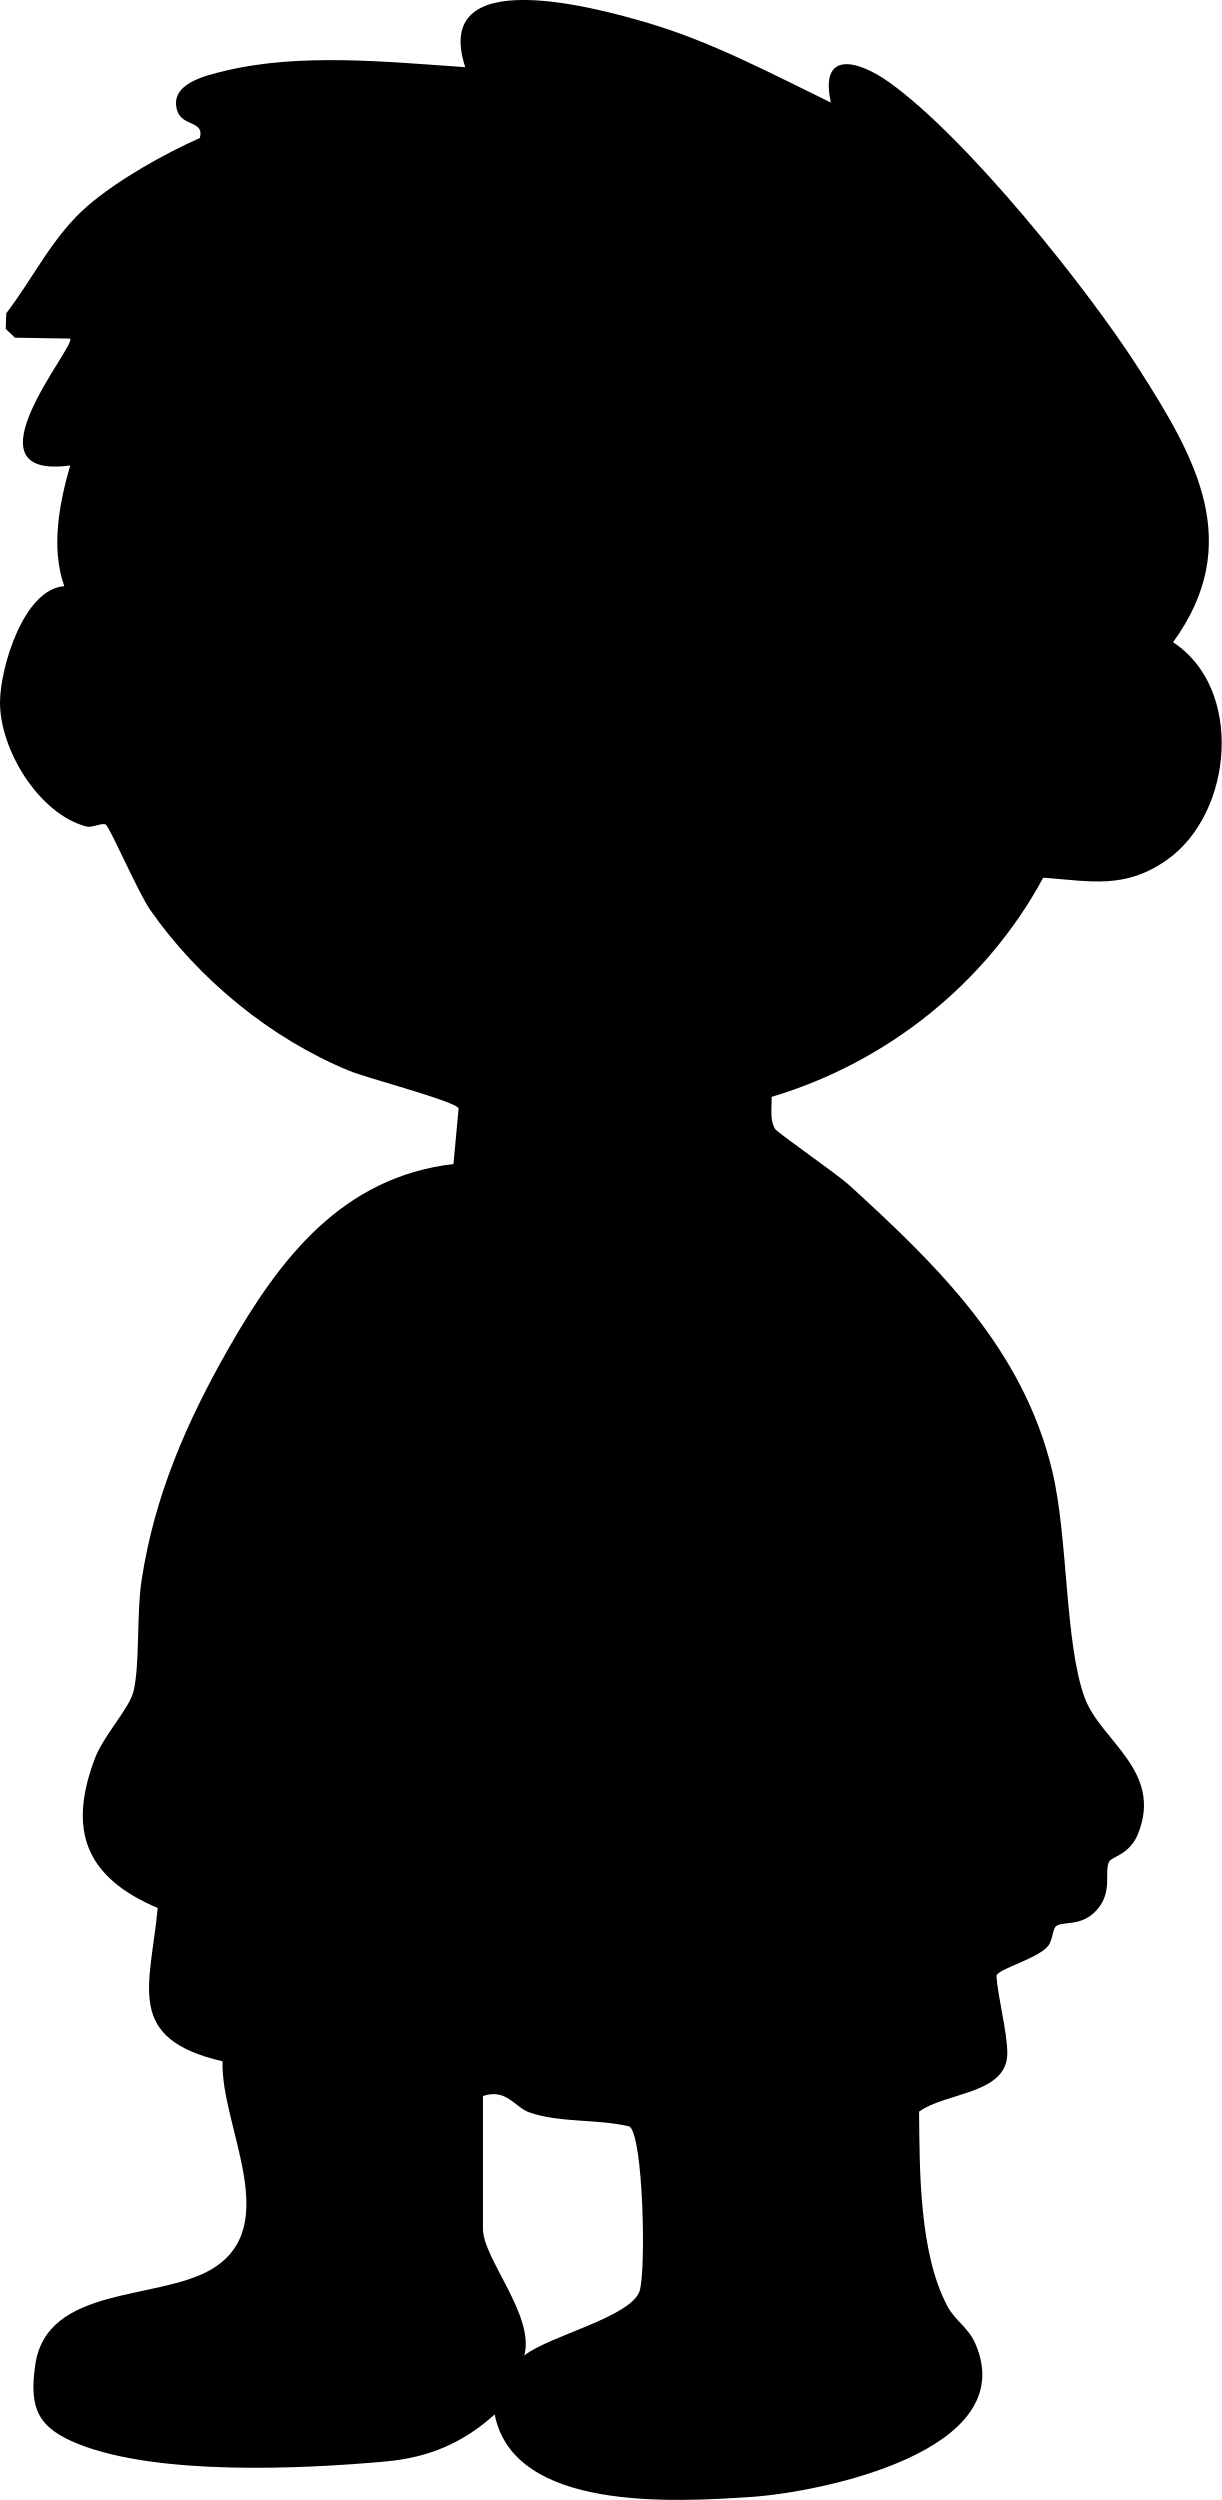
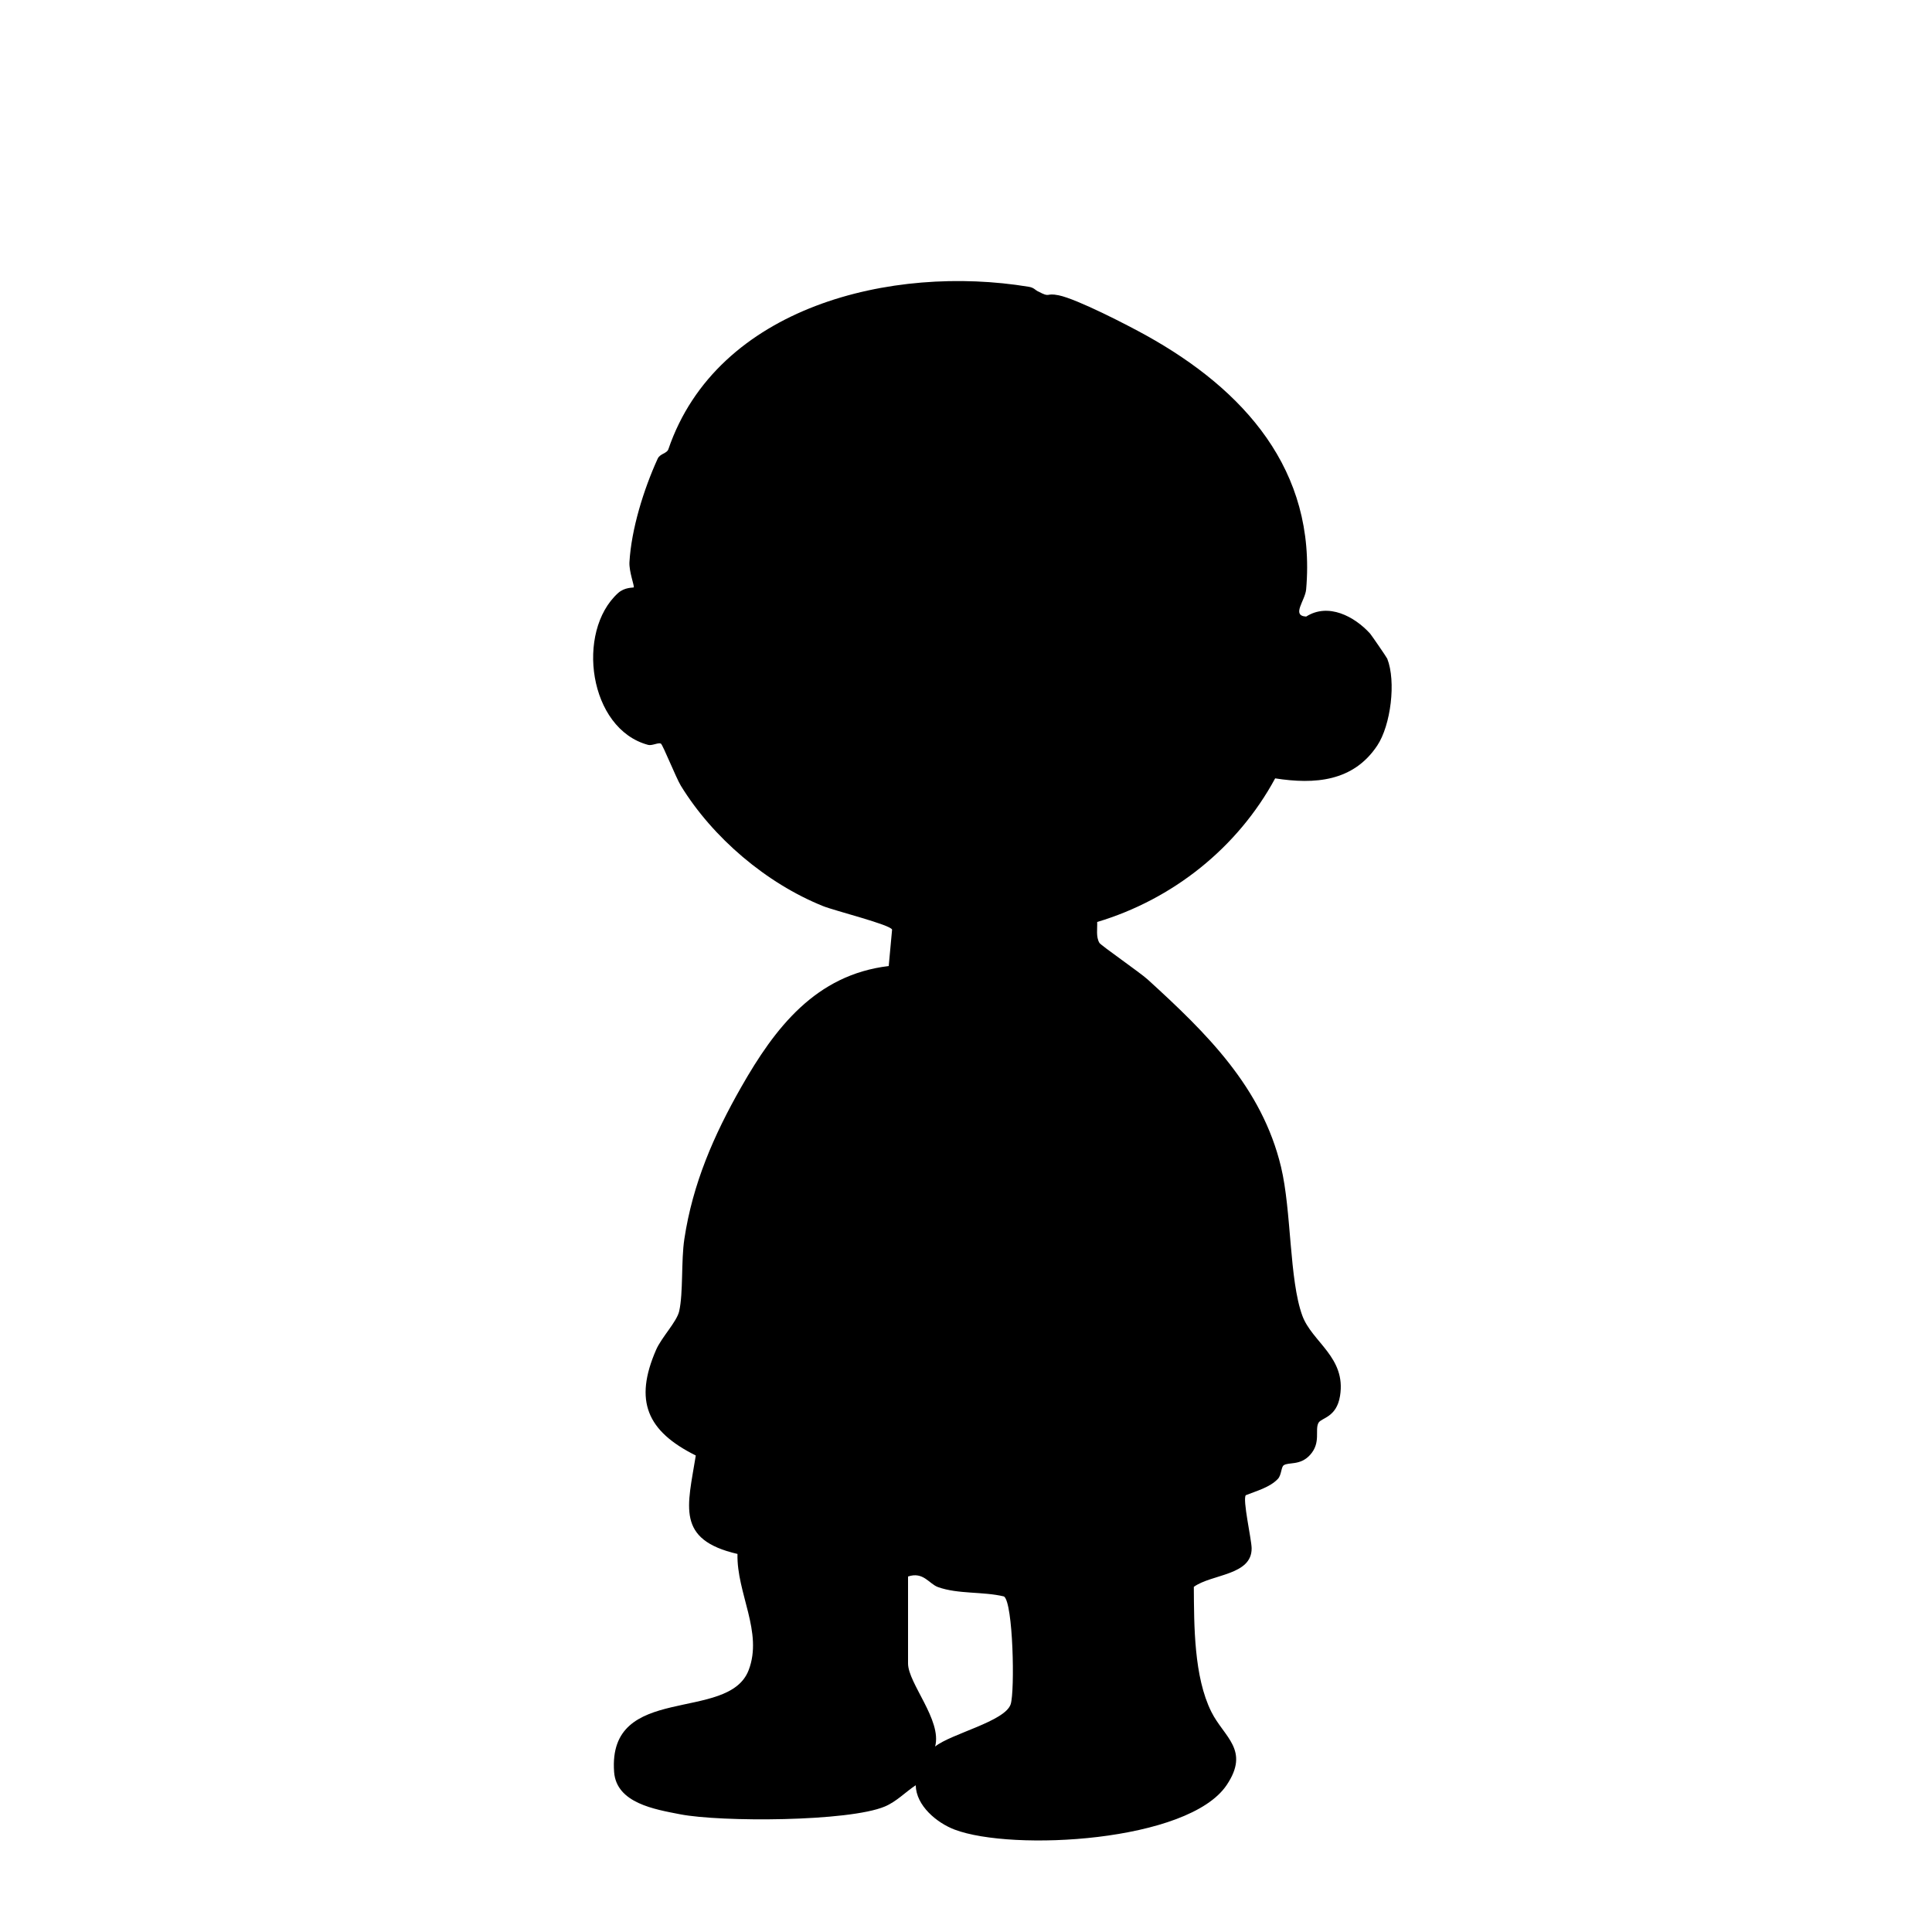
- <svg xmlns="http://www.w3.org/2000/svg" id="Capa_1" data-name="Capa 1" viewBox="0 0 207.15 423.9">
-   <path d="M140.89,17.39c-1.97-8.82,4.45-7.32,9.92-3.41,13.21,9.46,33.58,34.91,42.34,48.63,9.56,14.98,17.95,29.5,5.75,46.29,12.03,7.82,10.25,28.99-1.07,36.93-7.07,4.96-12.84,3.6-20.94,2.99-9.72,17.98-26.53,31.33-46.06,37.17.07,1.73-.35,3.84.57,5.4.4.68,10.55,7.7,12.51,9.49,15.18,13.83,29.56,27.89,34.5,48.5,2.73,11.39,2.1,29.16,5.51,38.49,2.69,7.34,13.35,12.36,9.04,23.09-1.39,3.47-4.44,3.9-4.85,4.63-1.02,1.82.72,5.11-2.19,8.32-2.57,2.83-5.57,1.78-6.83,2.68-.66.47-.55,2.51-1.49,3.51-1.99,2.13-8.29,3.73-8.65,4.9.29,3.92,1.79,9.29,1.85,13.02.12,7.11-10.38,6.69-14.96,10.03.09,9.94.02,24.11,4.84,33.05,1.31,2.43,3.51,3.55,4.7,6.29,7.93,18.2-26.13,25.2-38,25.99-13.07.87-40.28,2.53-43.5-13.99-5.39,4.87-11.22,7.32-18.51,7.98-14.53,1.32-38.65,2.37-52.03-2.94-6.91-2.75-8.44-6.01-7.36-13.46,1.95-13.48,20.8-10.85,29.83-16.16,12.41-7.3,1.57-24.26,1.93-35.29-16.67-3.87-12.25-12.69-11-26-12.16-5.16-15.32-13.08-10.63-25.41,1.48-3.9,5.91-8.51,6.56-11.44,1.07-4.82.47-12.97,1.33-18.67,2.16-14.29,7.62-26.84,14.71-39.29,8.74-15.34,19.28-29.1,38.18-31.34l.87-9.42c-.3-1.16-15.48-5.12-18.56-6.39-13.27-5.46-25.49-15.47-33.73-27.27-1.98-2.84-6.85-14.01-7.52-14.46-.61-.41-2.29.58-3.31.31C6.57,138.01-.06,127.07,0,119.01c.05-5.86,4.01-19.12,10.9-19.62-2.3-6.51-.86-13.96,1-20.47-18.61,2.53,1.19-20.44-.02-21.51l-9.34-.15-1.57-1.49.09-2.64c4.65-6.1,7.95-13.19,13.82-18.24,5.14-4.42,12.87-8.75,19.01-11.5.8-3-3.03-1.87-3.86-4.68-1.35-4.54,4.9-5.91,8.01-6.67,12.77-3.12,27.85-1.53,40.85-.65-5.81-17.67,21.78-10.22,31-7.49,10.9,3.23,20.86,8.57,31,13.49ZM81.89,355.4v22.5c0,5.14,8.84,14.72,7.01,21.5,4.09-3.31,18.09-6.49,19.55-10.94,1.11-3.38.65-26.32-1.73-27.9-5.5-1.32-11.81-.55-17.07-2.42-2.32-.83-3.8-4.08-7.76-2.74Z" />
+ <svg xmlns="http://www.w3.org/2000/svg" id="Capa_2" data-name="Capa 2" viewBox="0 0 500 500">
+   <defs>
+     <style>
+       .cls-1 {
+         fill: none;
+       }
+     </style>
+   </defs>
+   <g id="personaje_1" data-name="personaje 1">
+     <g id="silueta">
+       <g id="fondo_copia" data-name="fondo copia">
+         <rect class="cls-1" width="500" height="500" />
+       </g>
+       <path d="M268.66,75.41c3.32,1.78,1.81.3,5.32,1.01,4.77.97,17.88,7.74,22.69,10.41,25.22,14.01,44.05,34.8,41.36,65.7-.26,2.94-3.91,6.8,0,7.04,5.72-3.64,12.49-.06,16.54,4.39.3.33,4.3,6.14,4.45,6.51,2.32,5.9.92,17.19-2.58,22.47-6.21,9.36-16.2,10.1-26.43,8.5-9.72,17.98-26.53,31.33-46.06,37.17.07,1.73-.35,3.84.57,5.4.4.68,10.55,7.7,12.51,9.49,15.18,13.83,29.56,27.89,34.5,48.5,2.73,11.39,2.1,29.16,5.51,38.49,2.51,6.85,11.38,10.77,9.76,20.77-.9,5.61-4.83,5.64-5.57,6.96-1.03,1.83.72,5.11-2.19,8.32-2.57,2.83-5.57,1.78-6.83,2.68-.66.47-.55,2.51-1.49,3.51-2.07,2.21-5.58,3.13-8.31,4.23-.88,1.09,1.47,11.34,1.51,13.69.12,7.11-10.38,6.69-14.96,10.03.07,9.97,0,23.26,4.54,32.35,3.27,6.56,10.07,9.85,3.96,18.94-9.91,14.76-55.49,17.2-70.43,11.52-4.55-1.73-9.94-6.16-10.04-11.47-2.67,1.76-4.97,4.23-7.99,5.5-9.37,3.95-42.48,4.06-53.01,2.01-6.53-1.27-16.47-2.88-17.06-10.96-1.7-23.2,29.53-12.62,34.81-26.31,3.8-9.87-3.13-19.94-2.88-30.1-16.01-3.71-12.9-12.31-10.79-25.48-12.63-6.28-16.04-14.12-10.27-27.35,1.41-3.24,5.37-7.27,5.98-10.02,1.07-4.81.47-12.97,1.33-18.67,2.16-14.29,7.61-26.84,14.71-39.29,8.72-15.31,19.24-29.08,38.18-31.34l.87-9.42c-.32-1.25-14.86-4.88-17.86-6.09-14.66-5.9-28.53-17.66-36.82-31.18-1.19-1.95-4.64-10.52-5.13-10.85-.61-.41-2.29.58-3.31.31-15.42-4.11-18.8-29.34-7.79-39.3,1.73-1.56,3.89-1.33,4.05-1.47.25-.22-1.25-4.08-1.11-6.53.49-8.53,3.67-18.8,7.31-26.78.6-1.31,2.38-1.32,2.76-2.43,12.64-36.99,57.9-47.9,93.28-42.05,1.33.22,1.63.81,2.4,1.22ZM235,408v22.5c0,5.14,8.84,14.72,7.01,21.5,4.09-3.31,18.09-6.49,19.55-10.94,1.11-3.38.65-26.32-1.73-27.9-5.5-1.32-11.81-.55-17.07-2.42-2.32-.83-3.8-4.08-7.76-2.74Z" />
+     </g>
+   </g>
</svg>
